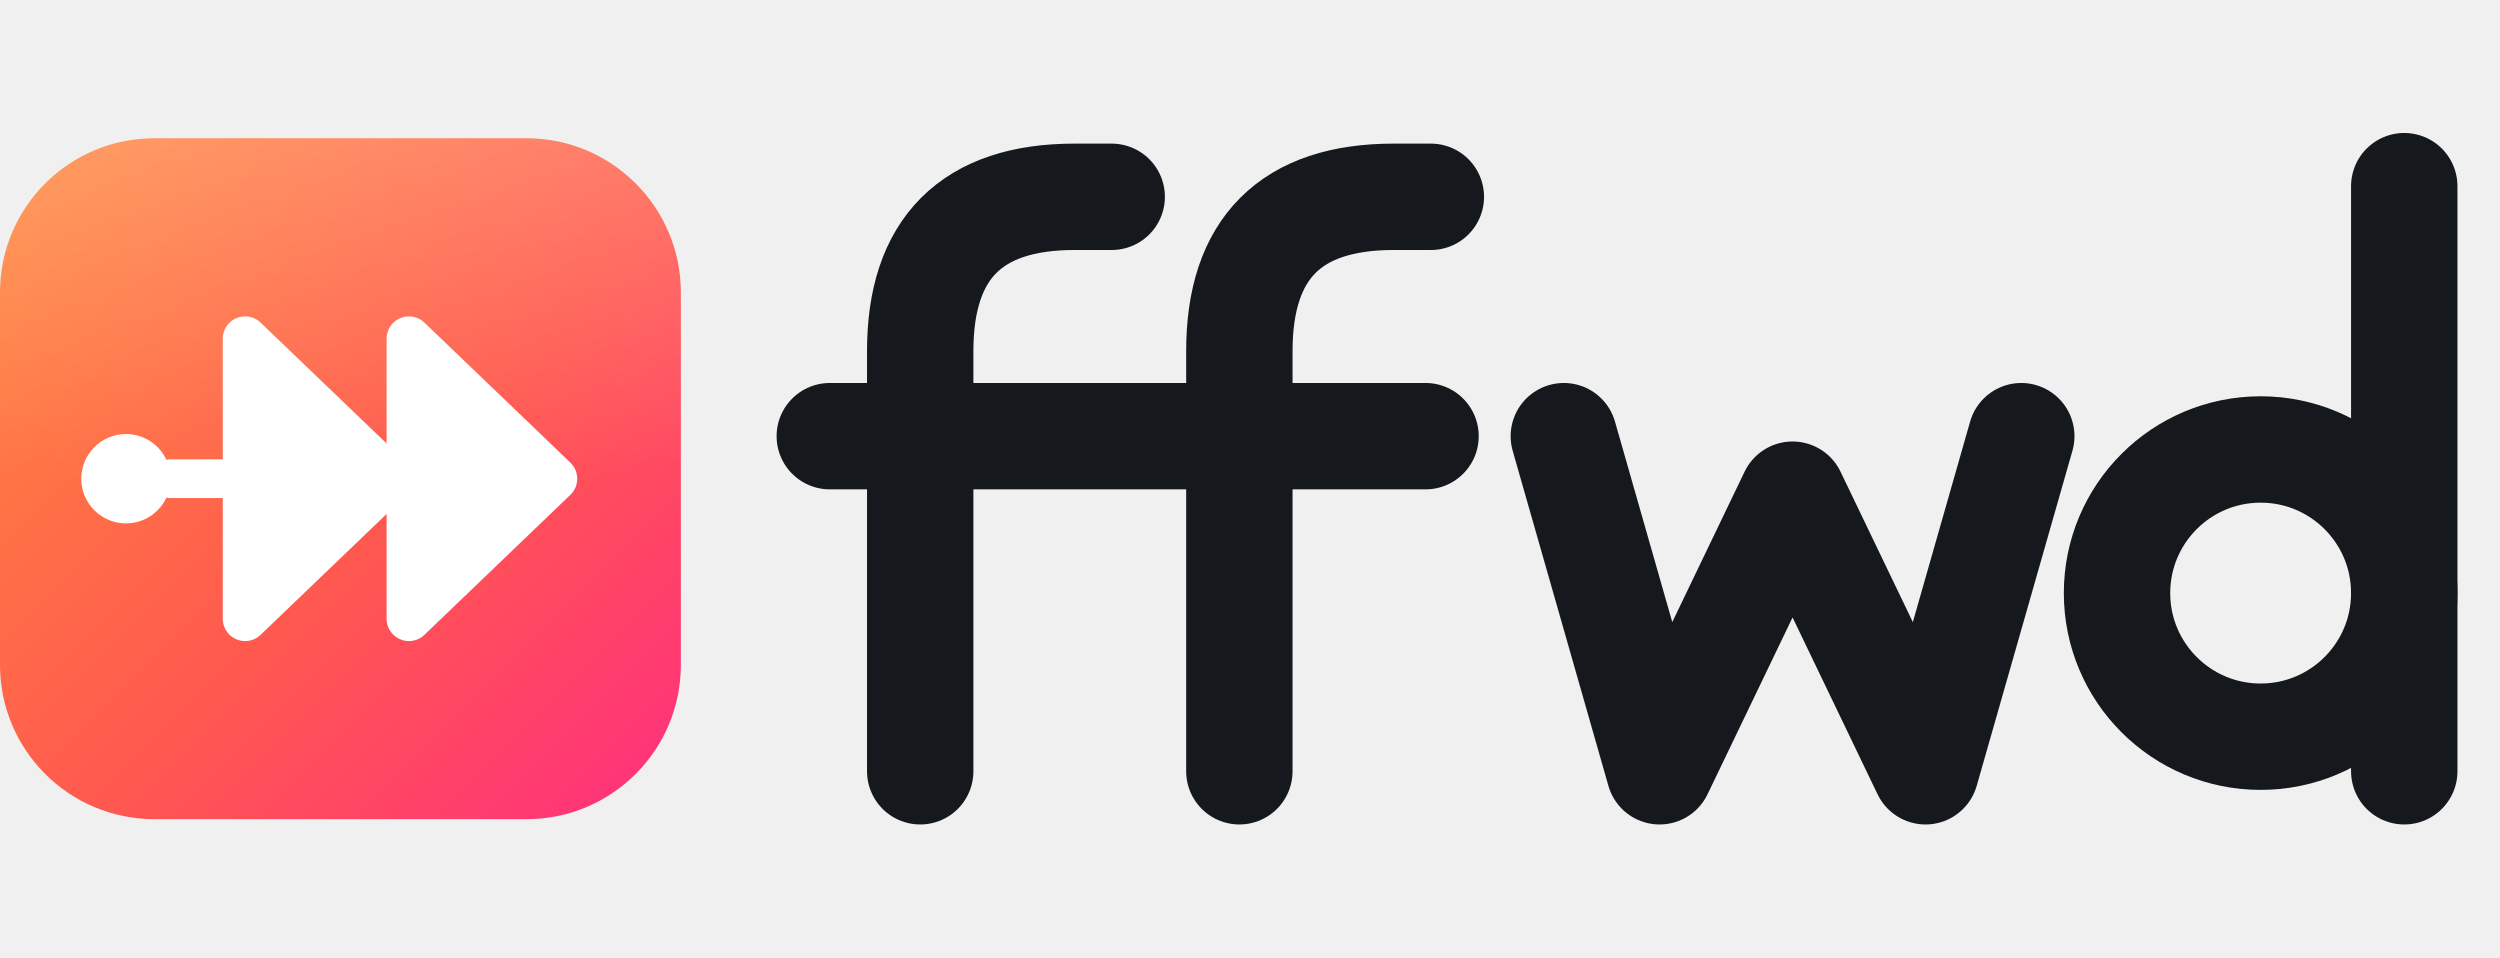
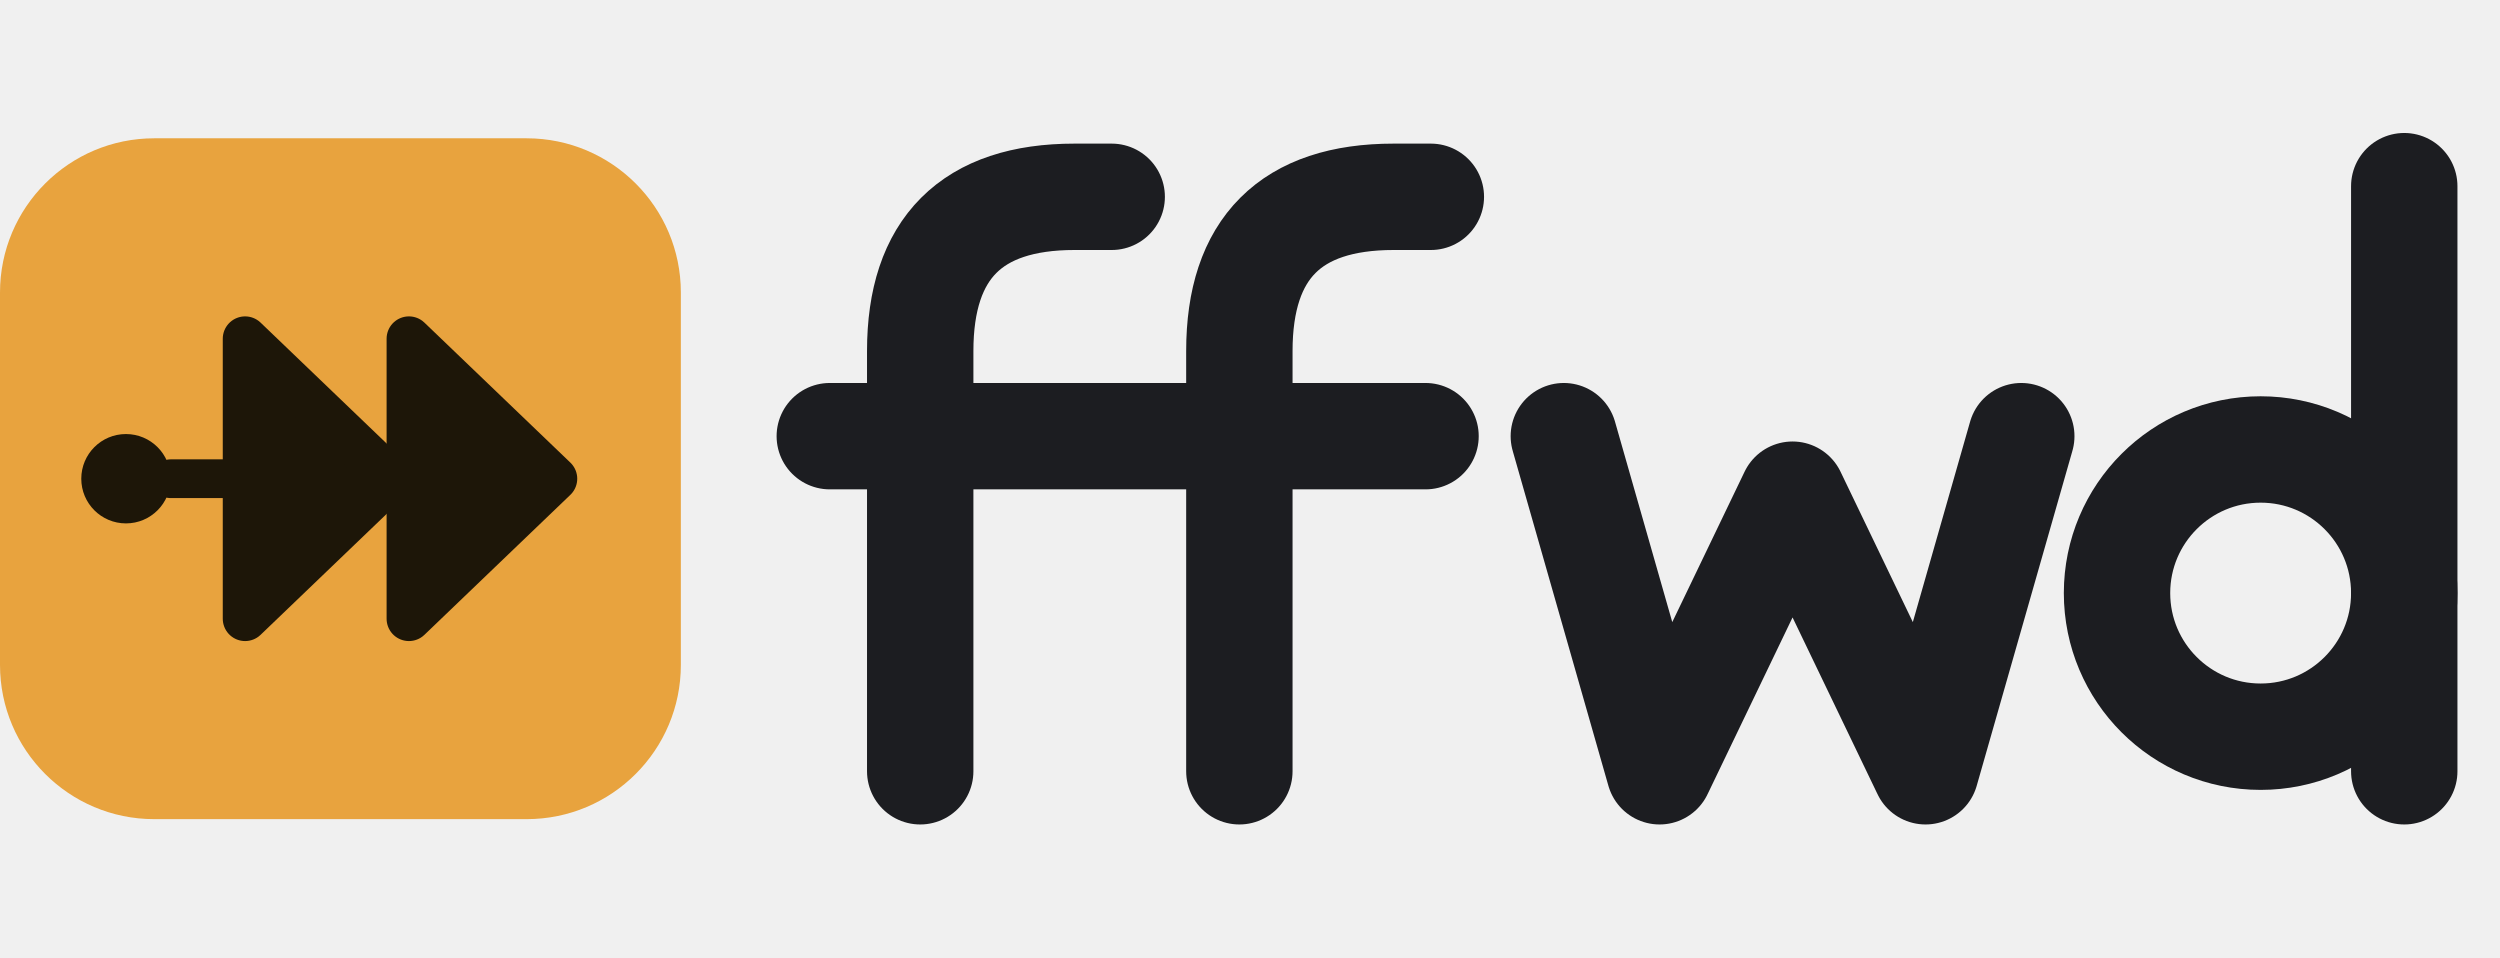
<svg xmlns="http://www.w3.org/2000/svg" viewBox="0 0 940 360" width="940" height="360">
-   <defs>
-     <linearGradient id="tile" x1="0" y1="0" x2="1" y2="1">
-       <stop offset="0" stop-color="#FF8A3D" />
-       <stop offset="0.55" stop-color="#FF5A4E" />
-       <stop offset="1" stop-color="#FF2E7E" />
-     </linearGradient>
-     <linearGradient id="sheen" x1="0" y1="0" x2="0" y2="1">
-       <stop offset="0" stop-color="#FFFFFF" stop-opacity="0.18" />
-       <stop offset="0.5" stop-color="#FFFFFF" stop-opacity="0" />
-     </linearGradient>
-   </defs>
  <g transform="translate(0 52) scale(0.5)">
-     <rect width="512" height="512" rx="116" fill="url(#tile)" />
-     <rect width="512" height="512" rx="116" fill="url(#sheen)" />
-     <g fill="#FFFFFF" stroke="#FFFFFF" stroke-linejoin="round" stroke-linecap="round" transform="translate(256 256) scale(1.12) translate(-260 -256)">
+     <rect width="512" height="512" rx="116" fill="#E8A33E" />
+     <g fill="#1D1608" stroke="#1D1608" stroke-linejoin="round" stroke-linecap="round" transform="translate(256 256) scale(1.12) translate(-260 -256)">
      <circle cx="116" cy="256" r="30" stroke="none" />
      <path d="M146 256 H190" stroke-width="26" fill="none" />
      <path d="M196 162 L294 256 L196 350 Z" stroke-width="30" />
      <path d="M306 162 L404 256 L306 350 Z" stroke-width="30" />
    </g>
  </g>
-   <g fill="none" stroke="#15181D" stroke-width="40" stroke-linecap="round" stroke-linejoin="round" transform="translate(-76 0)">
+   <g fill="none" stroke="#1C1D21" stroke-width="40" stroke-linecap="round" stroke-linejoin="round" transform="translate(-76 0)">
    <path d="M422 290 V132 Q422 74 480 74 H494" />
    <path d="M542 290 V132 Q542 74 600 74 H614" />
    <path d="M388 164 H612" />
    <path d="M664 164 L700 290 L750 186 L800 290 L836 164" />
    <circle cx="926" cy="223" r="54" />
    <path d="M980 70 V290" />
  </g>
</svg>
